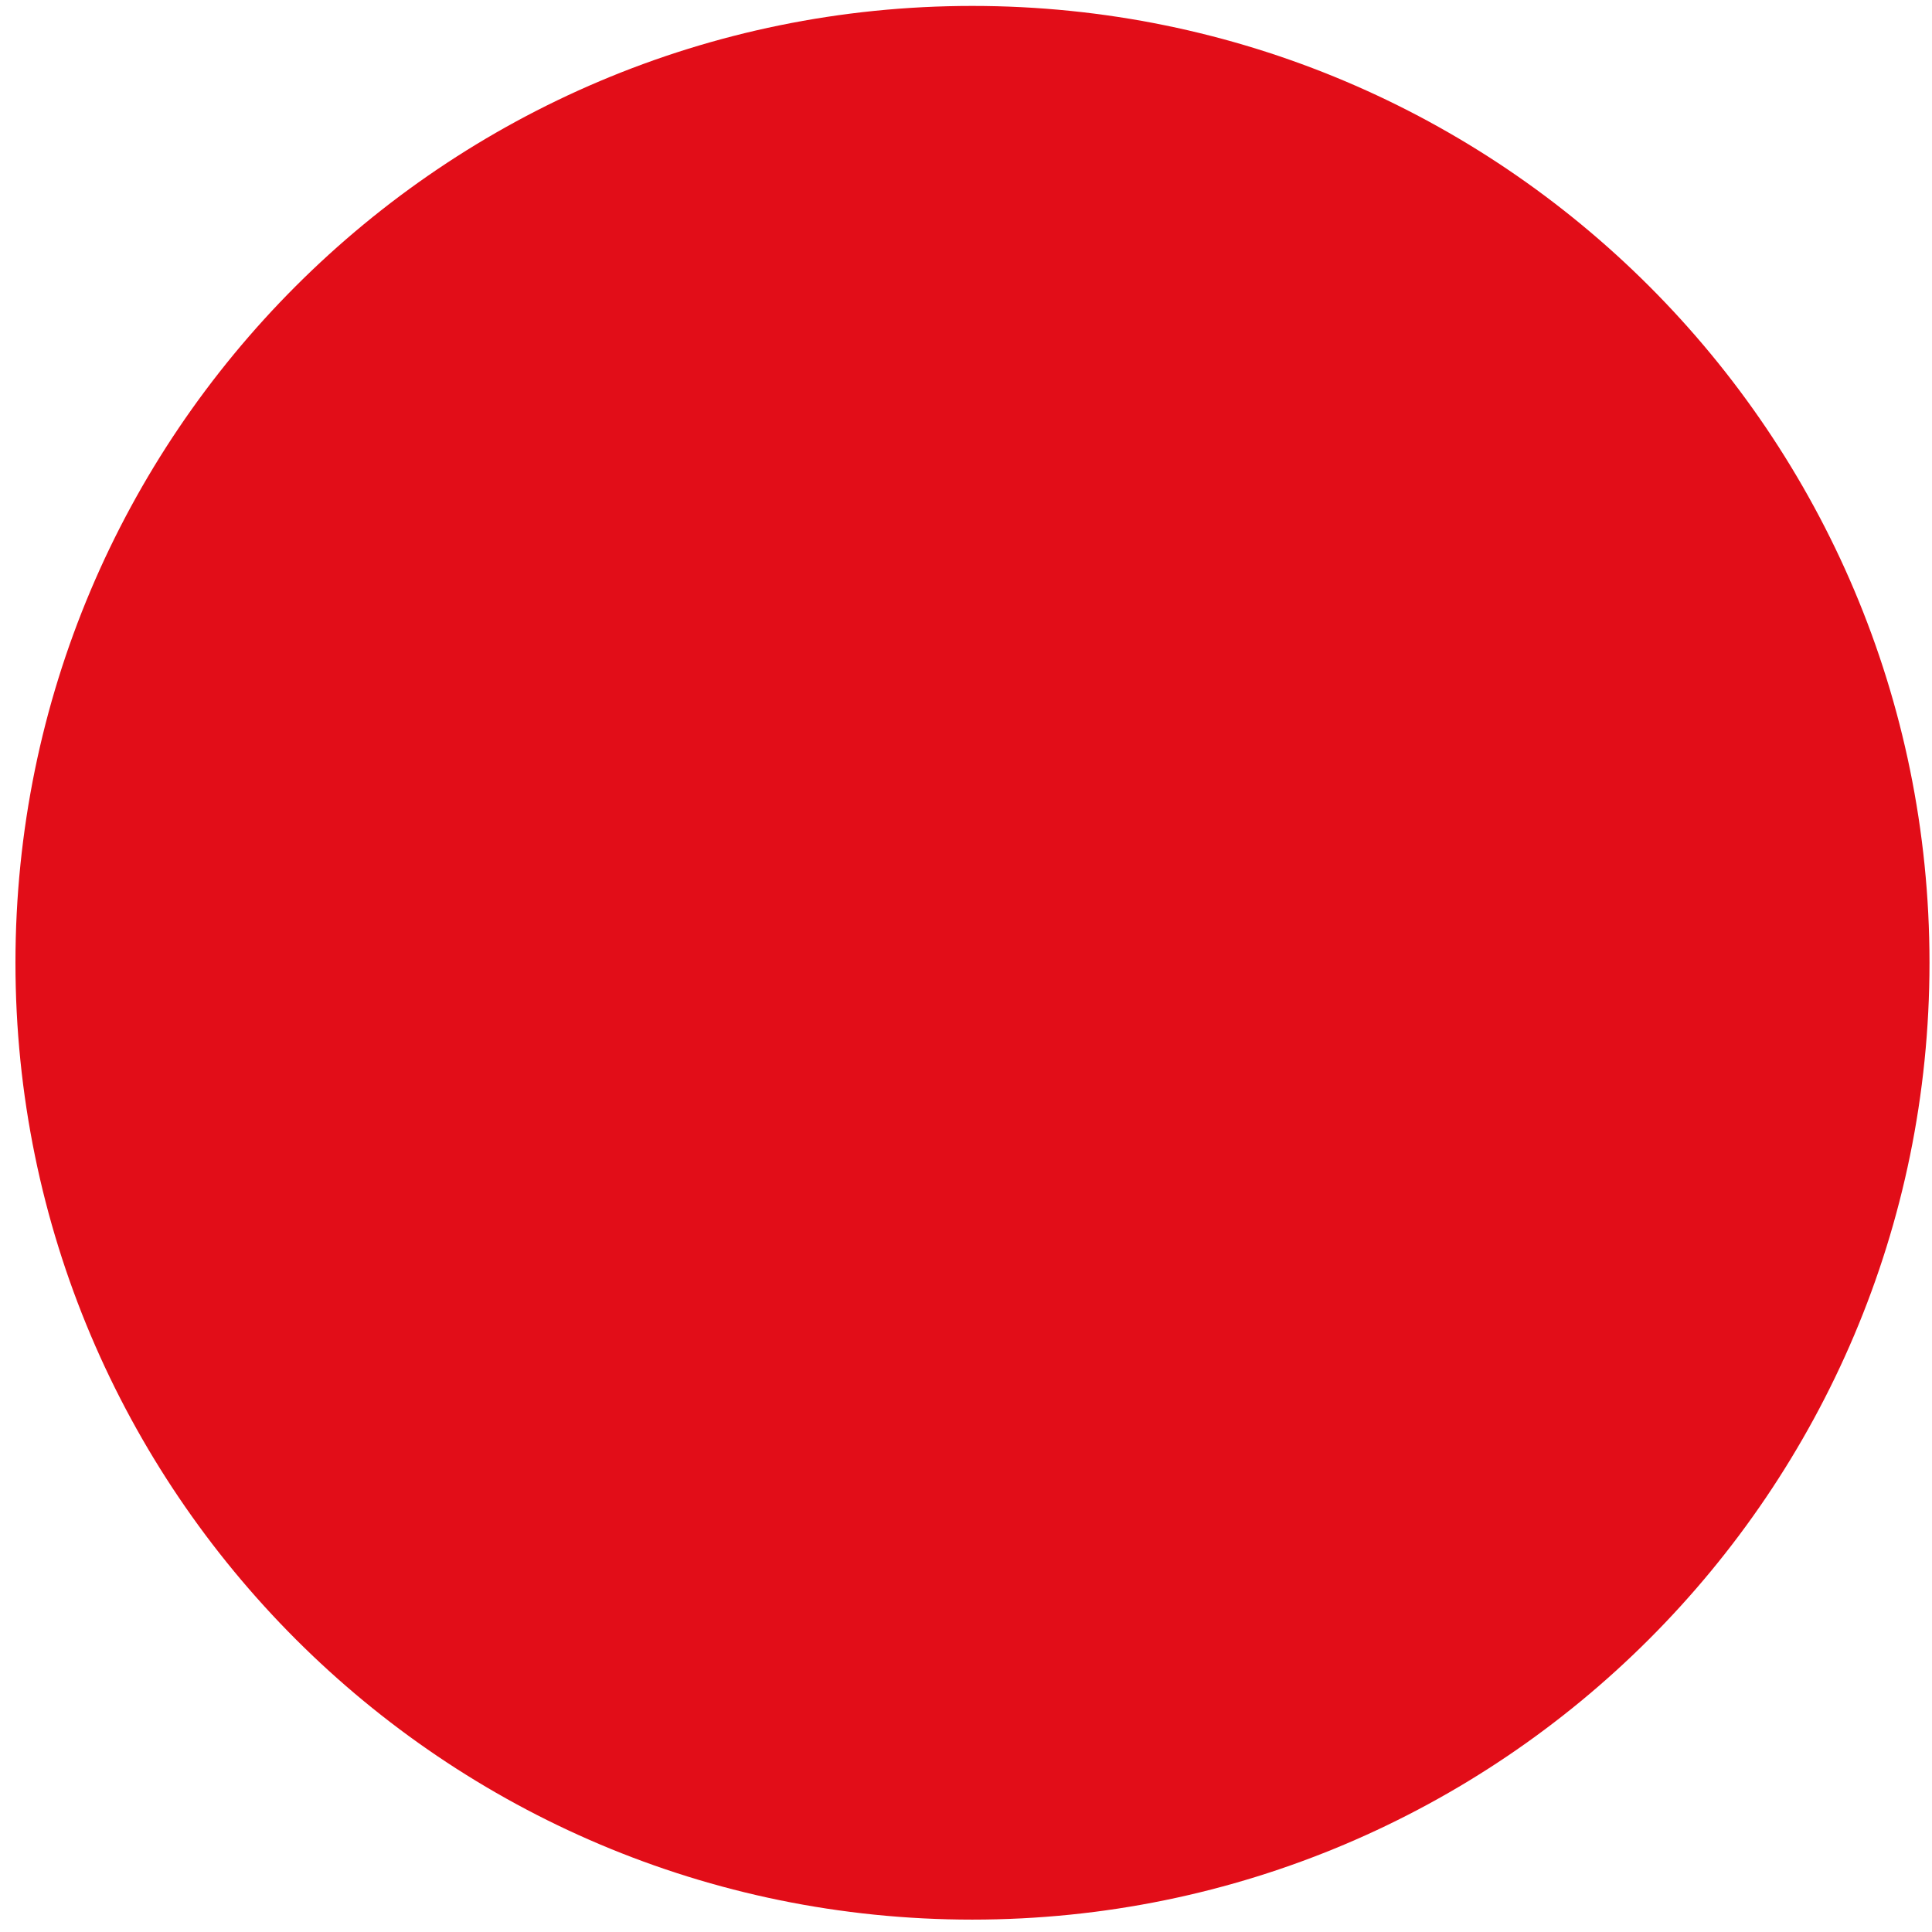
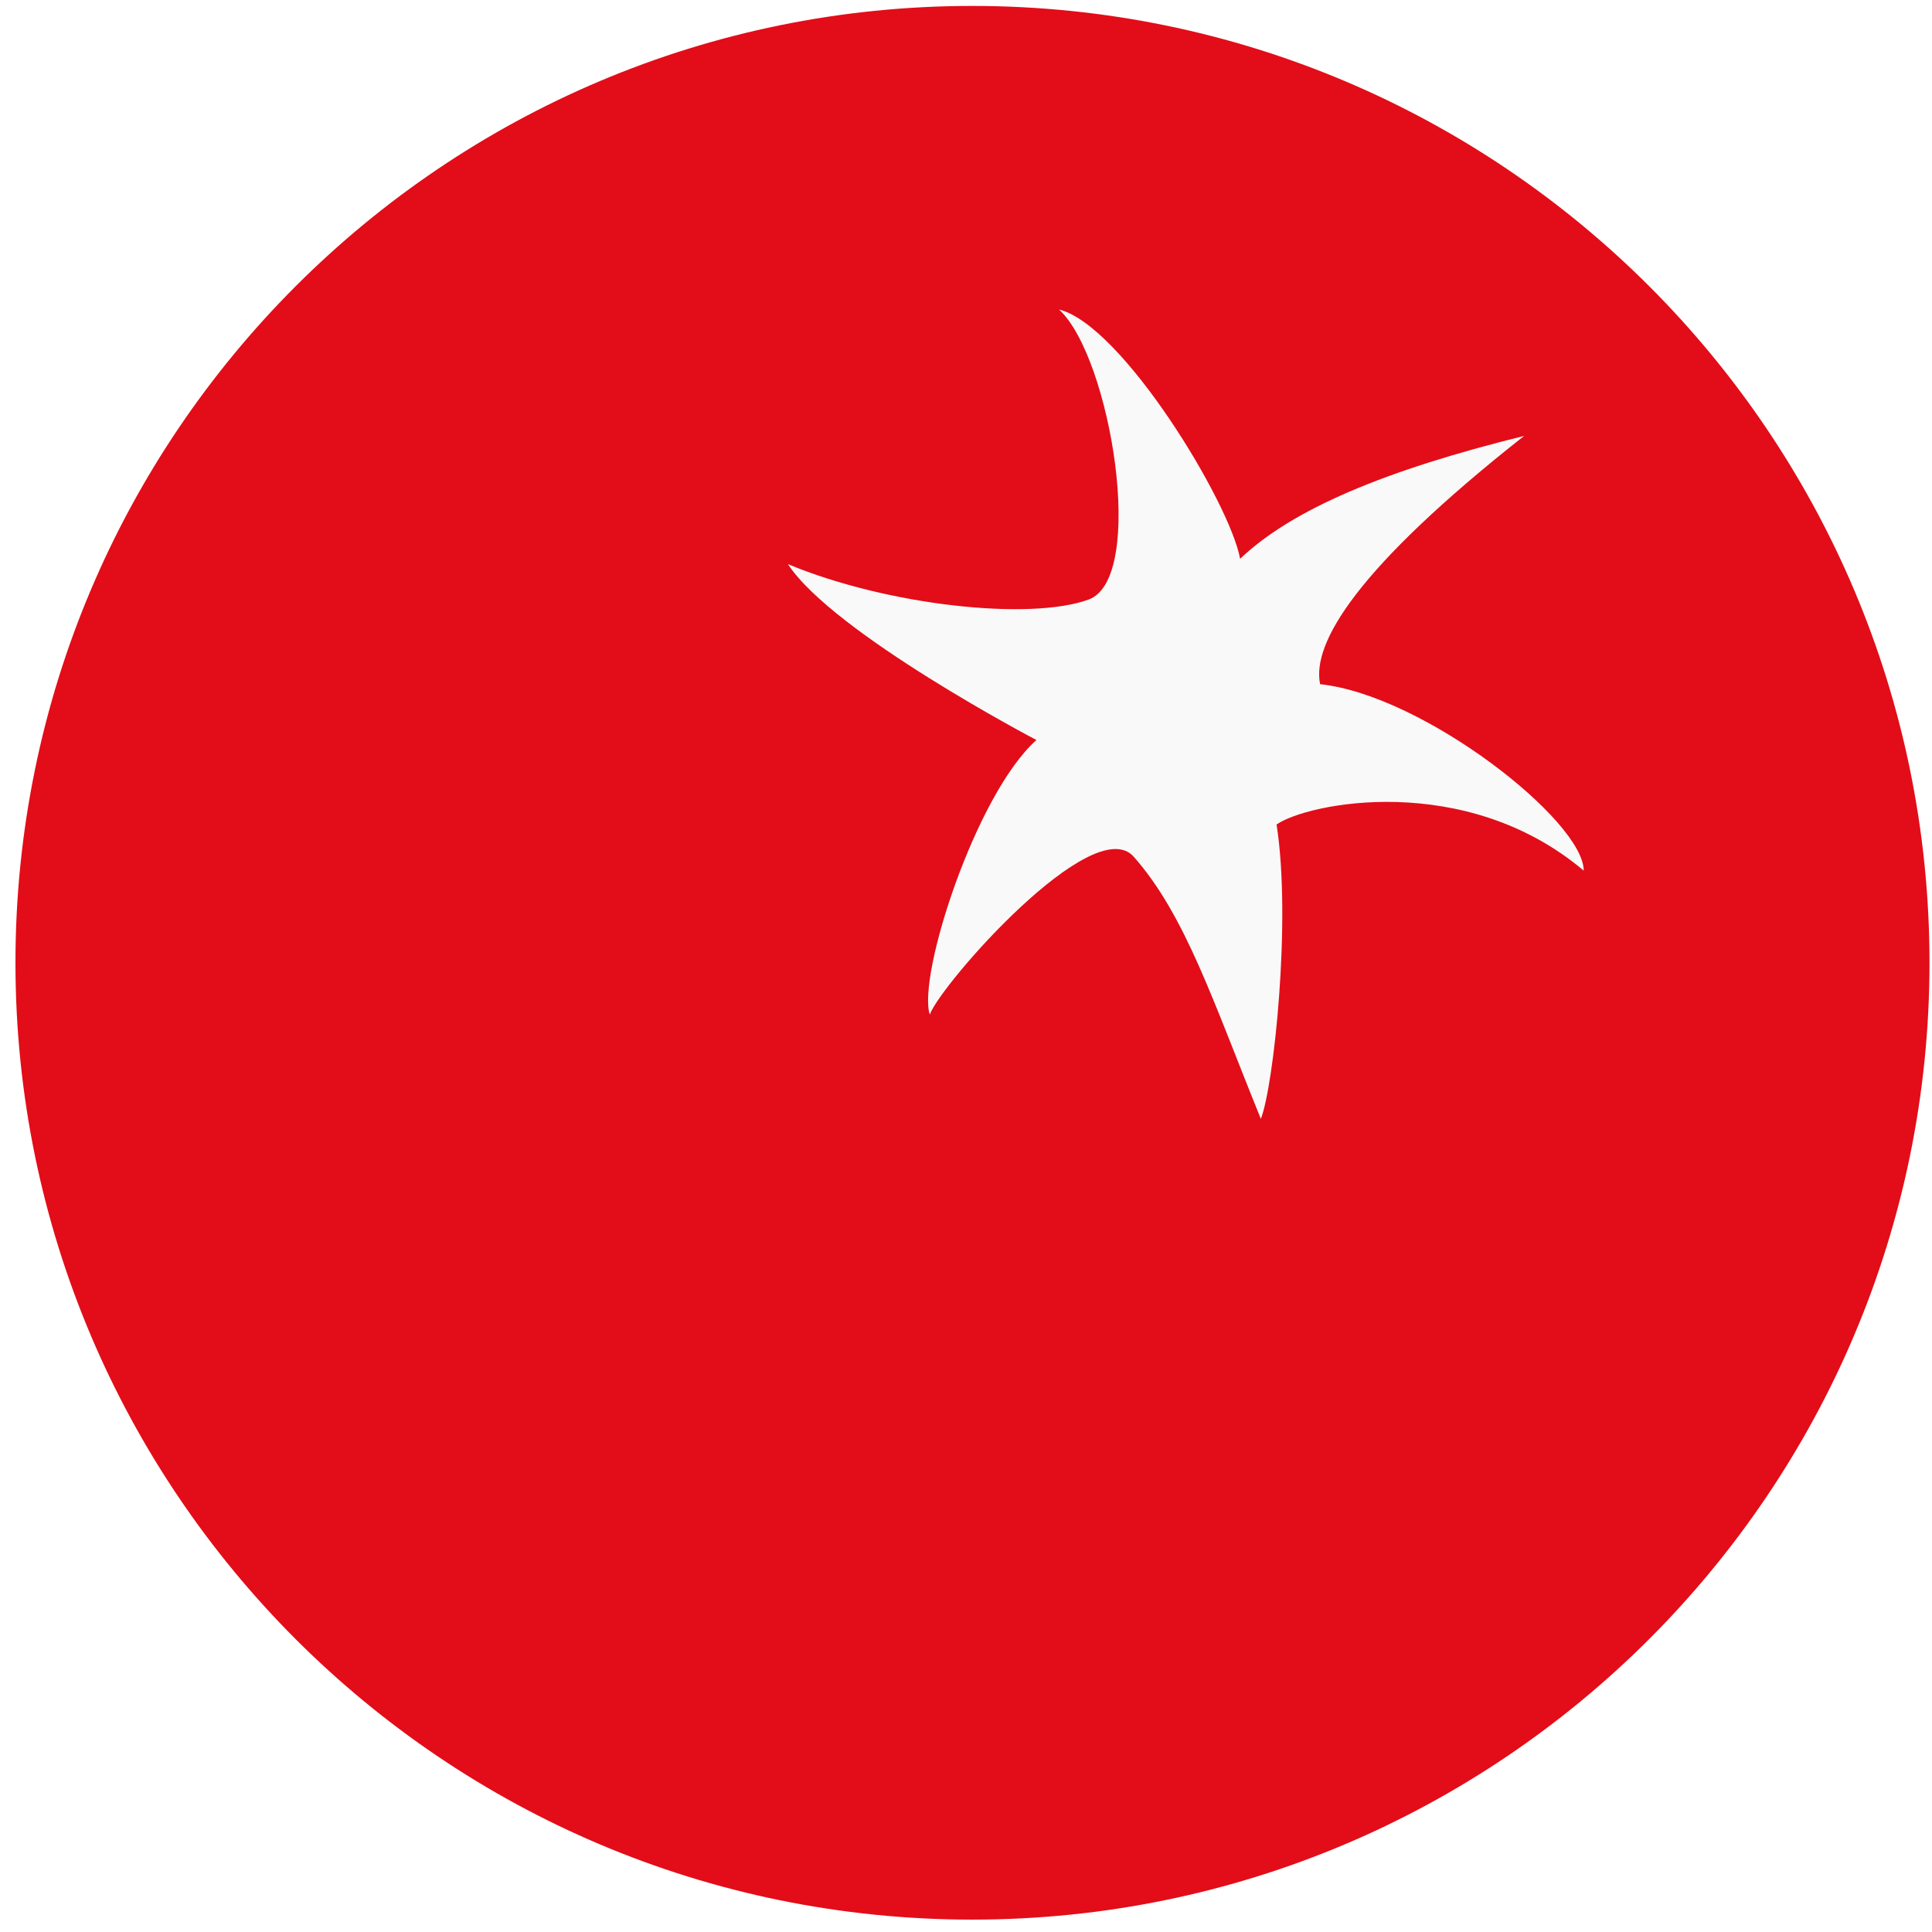
<svg xmlns="http://www.w3.org/2000/svg" width="44" height="44" viewBox="0 0 44 44" fill="none">
  <path d="M43.943 21.926C43.943 9.888 34.182 0.135 22.143 0.135C10.104 0.135 0.352 9.896 0.352 21.926C0.352 33.957 10.113 43.718 22.143 43.718C34.174 43.718 43.943 33.957 43.943 21.926Z" fill="#E20D18" />
+   <path d="M23.599 16.851C23.599 16.851 18.978 14.427 17.945 12.848C20.215 13.792 23.46 14.142 24.794 13.654C26.12 13.166 25.299 8.131 24.119 7.049C25.551 7.399 28.007 11.441 28.243 12.726C29.431 11.596 31.546 10.709 34.71 9.928C30.903 12.93 29.87 14.646 30.065 15.582C32.432 15.834 36.068 18.697 36.068 19.828C33.368 17.55 29.764 18.29 29.073 18.778C29.415 20.95 29.008 24.741 28.715 25.481C27.633 22.821 26.999 20.845 25.819 19.51C24.892 18.469 21.427 22.414 21.175 23.106C20.89 22.219 22.224 18.079 23.607 16.851H23.599Z" fill="#F9F9F9" />
</svg>
